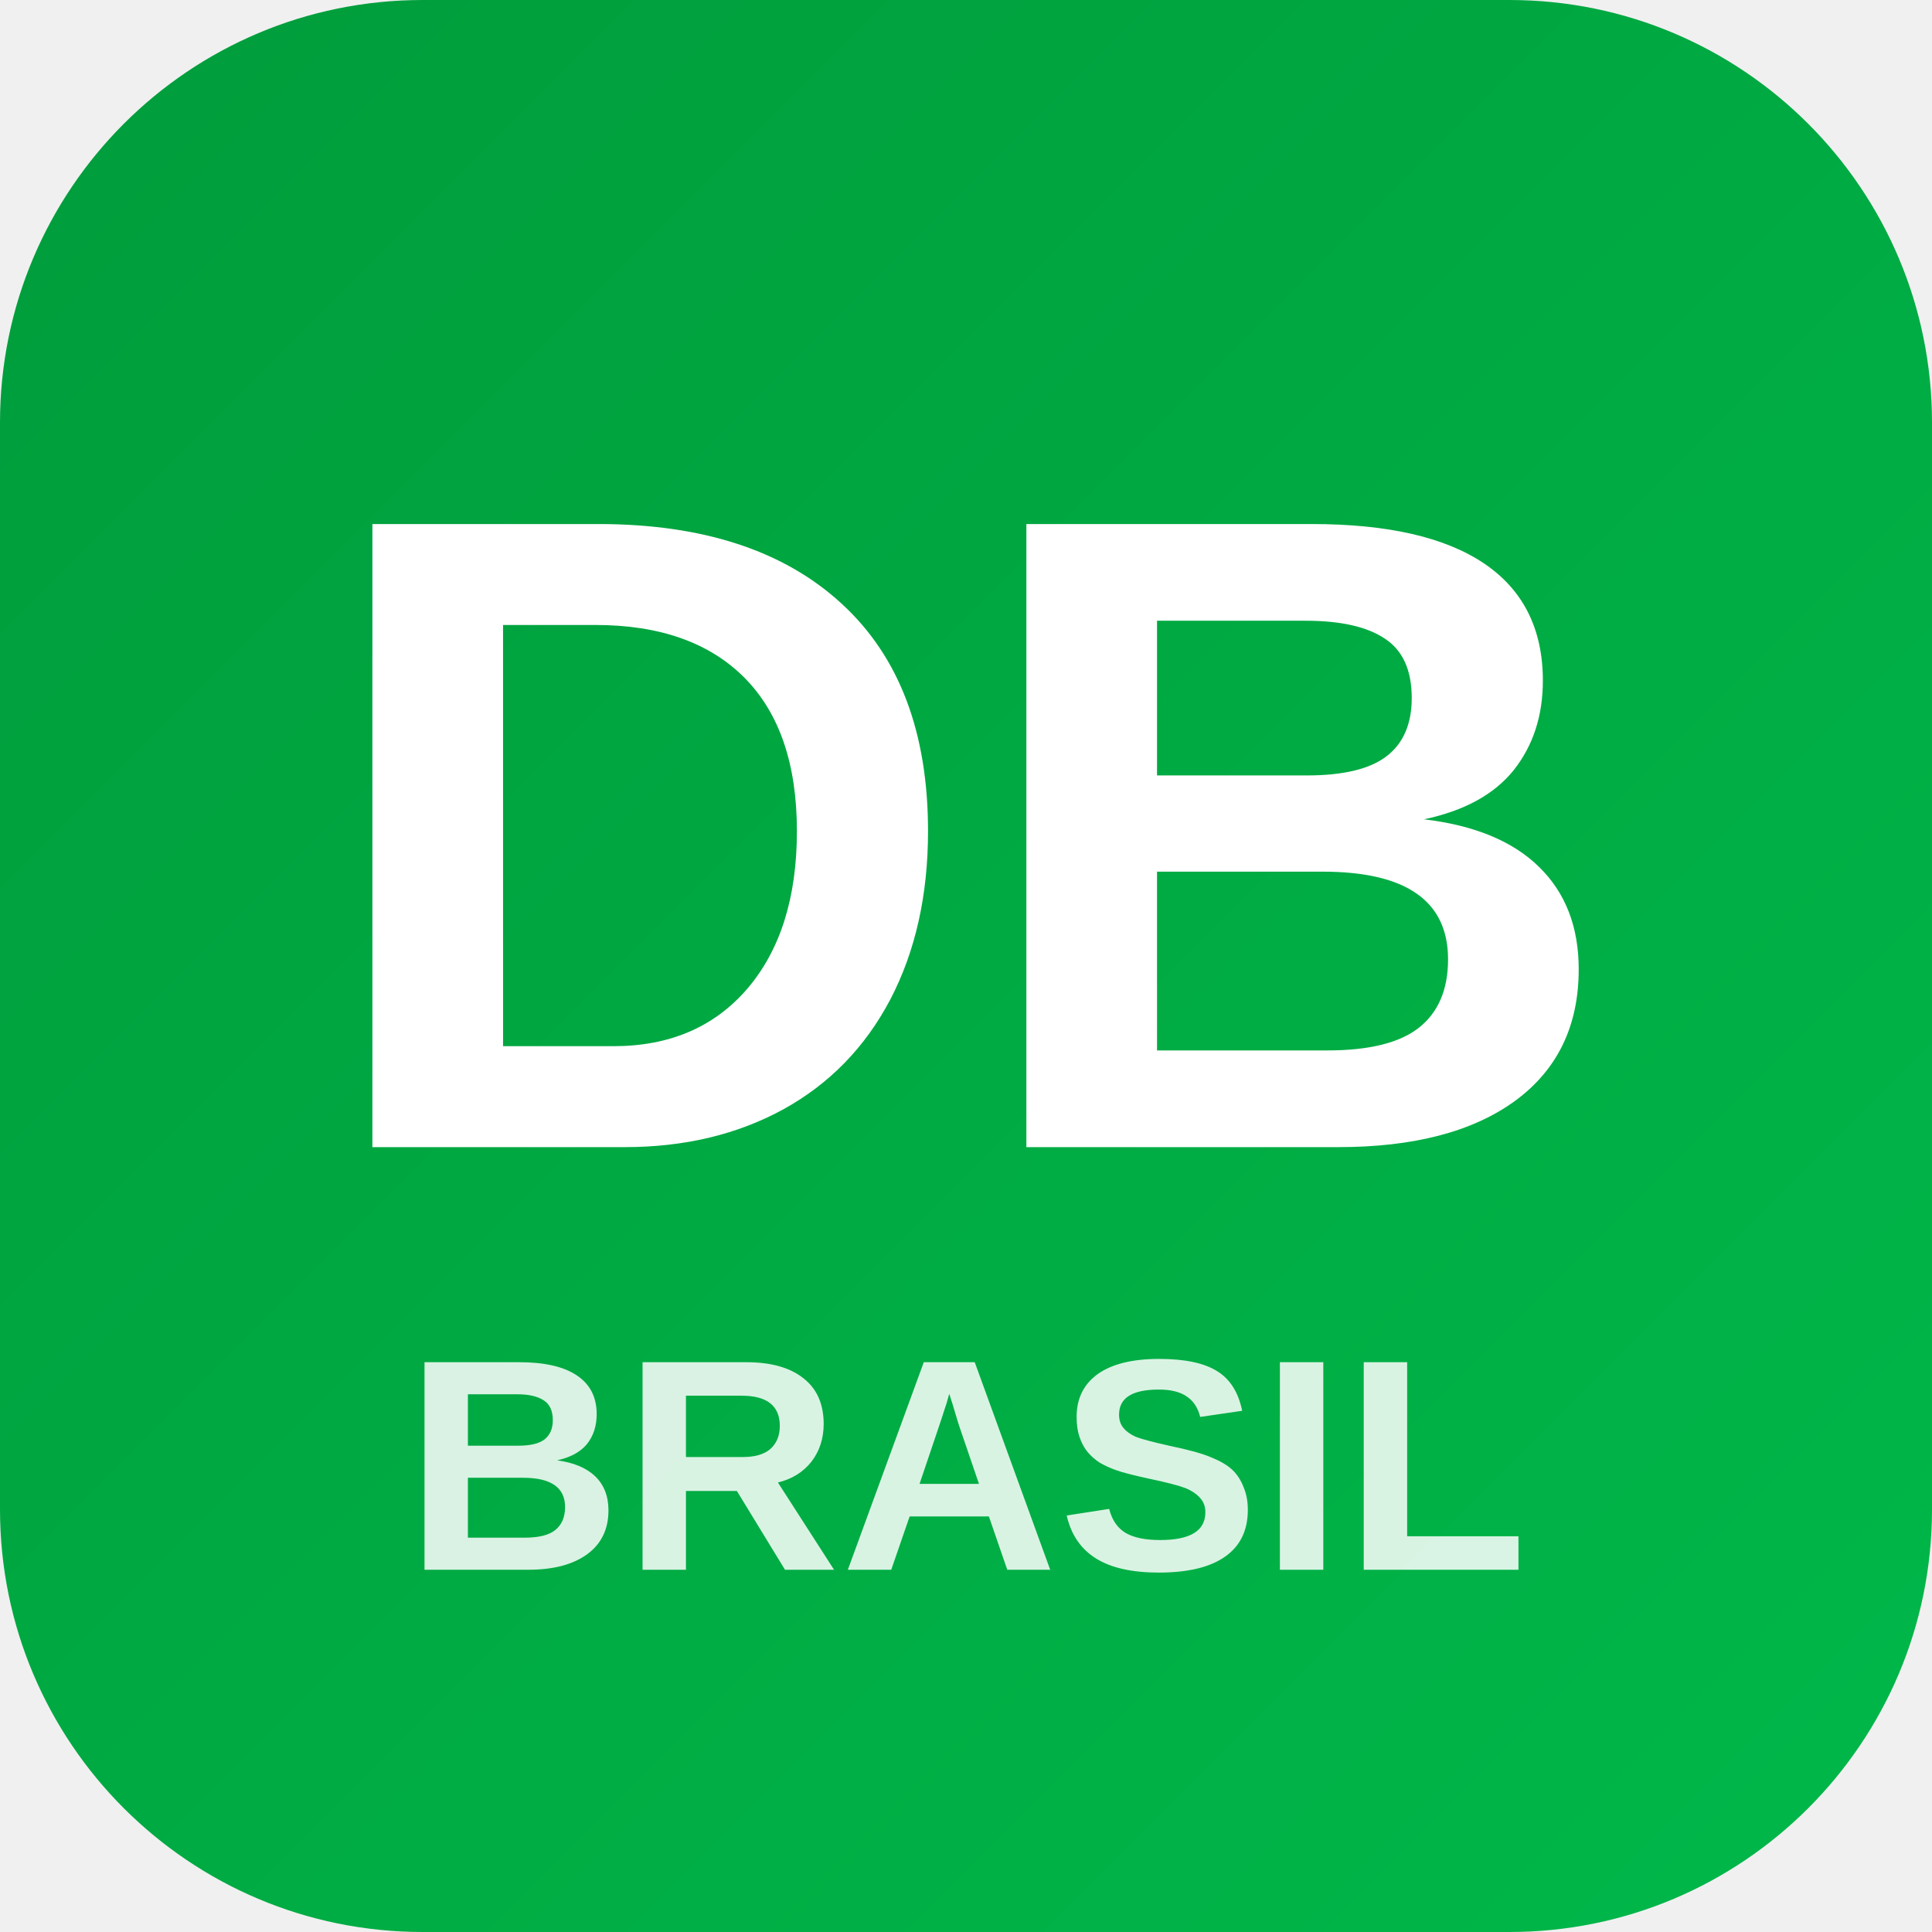
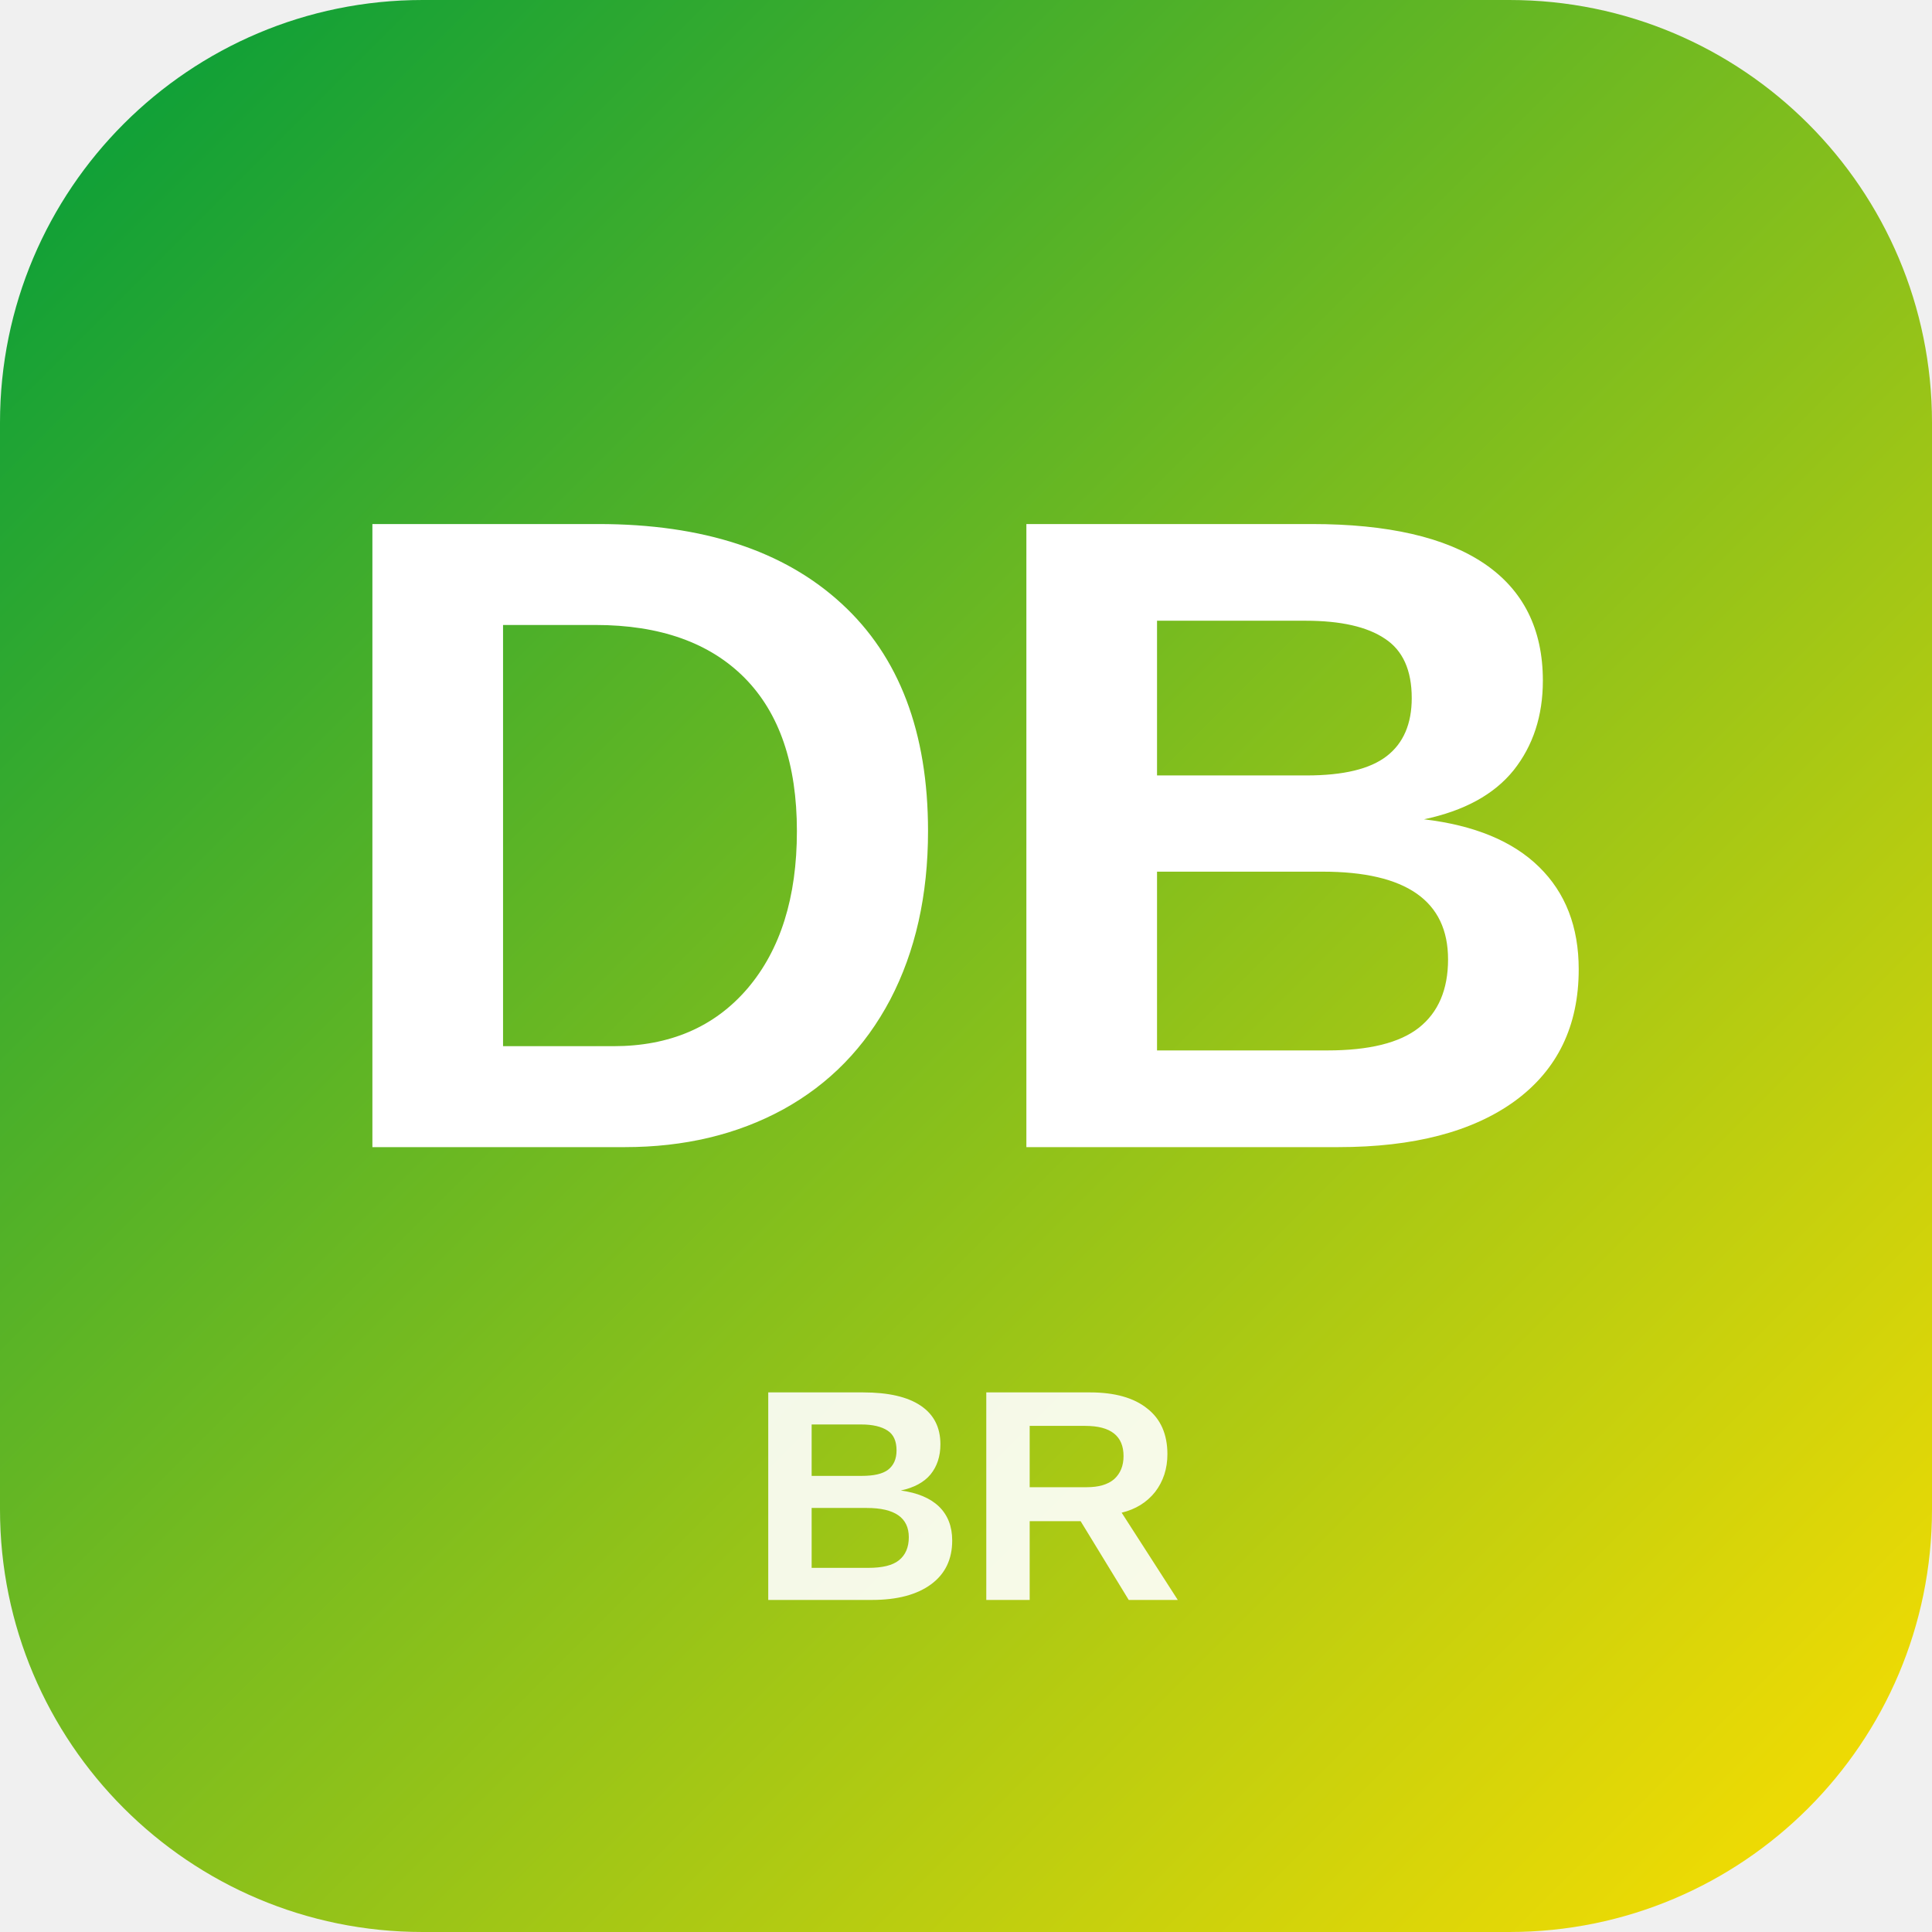
<svg xmlns="http://www.w3.org/2000/svg" viewBox="0 0 64 64">
  <defs>
    <linearGradient id="g" x1="0" y1="0" x2="1" y2="1">
      <stop offset="0" stop-color="#009C3B" />
-       <stop offset="1" stop-color="#00B84A" />
+       <stop offset="1" stop-color="#FFDF00" />
    </linearGradient>
  </defs>
  <rect width="64" height="64" rx="14" fill="url(#g)" />
  <text x="32" y="38" font-family="Arial, Helvetica, sans-serif" font-size="30" font-weight="900" fill="#ffffff" text-anchor="middle">DB</text>
-   <text x="32" y="52" font-family="Arial" font-size="10" font-weight="700" fill="rgba(255,255,255,0.85)" text-anchor="middle">BRASIL</text>
+   <text x="32" y="53" font-family="Arial" font-size="10" font-weight="700" fill="rgba(255,255,255,0.9)" text-anchor="middle">BR</text>
</svg>
